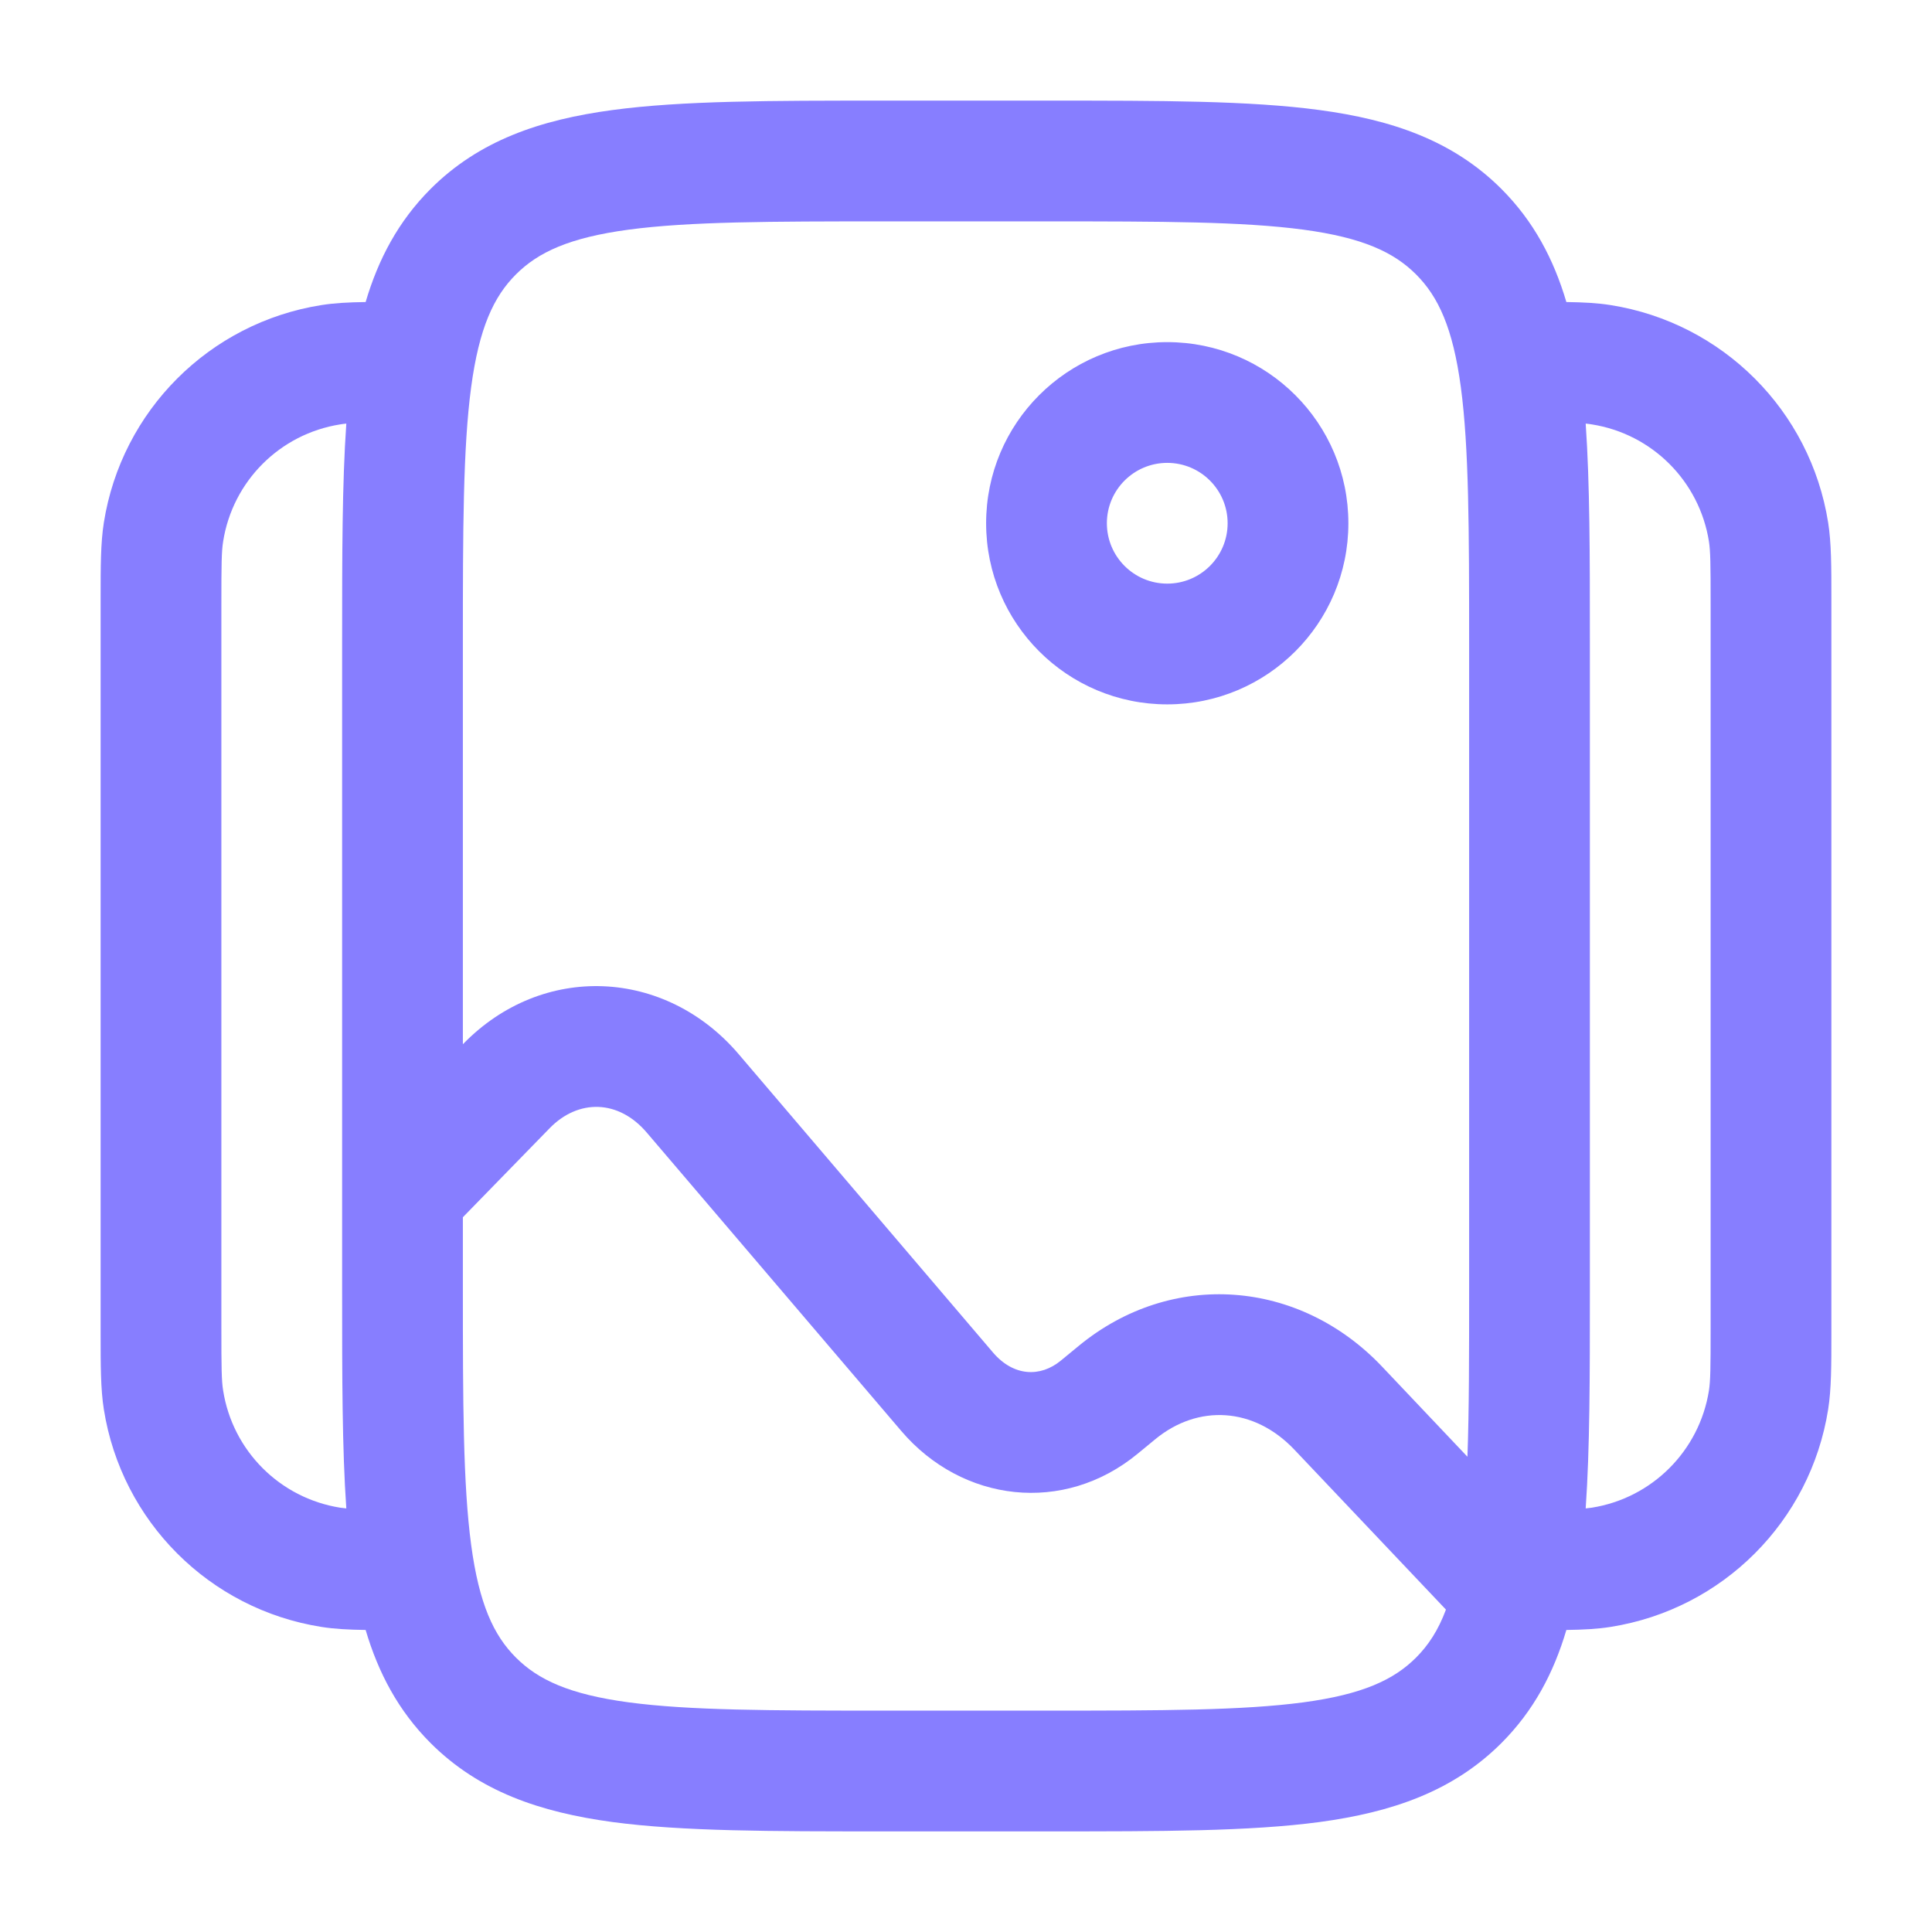
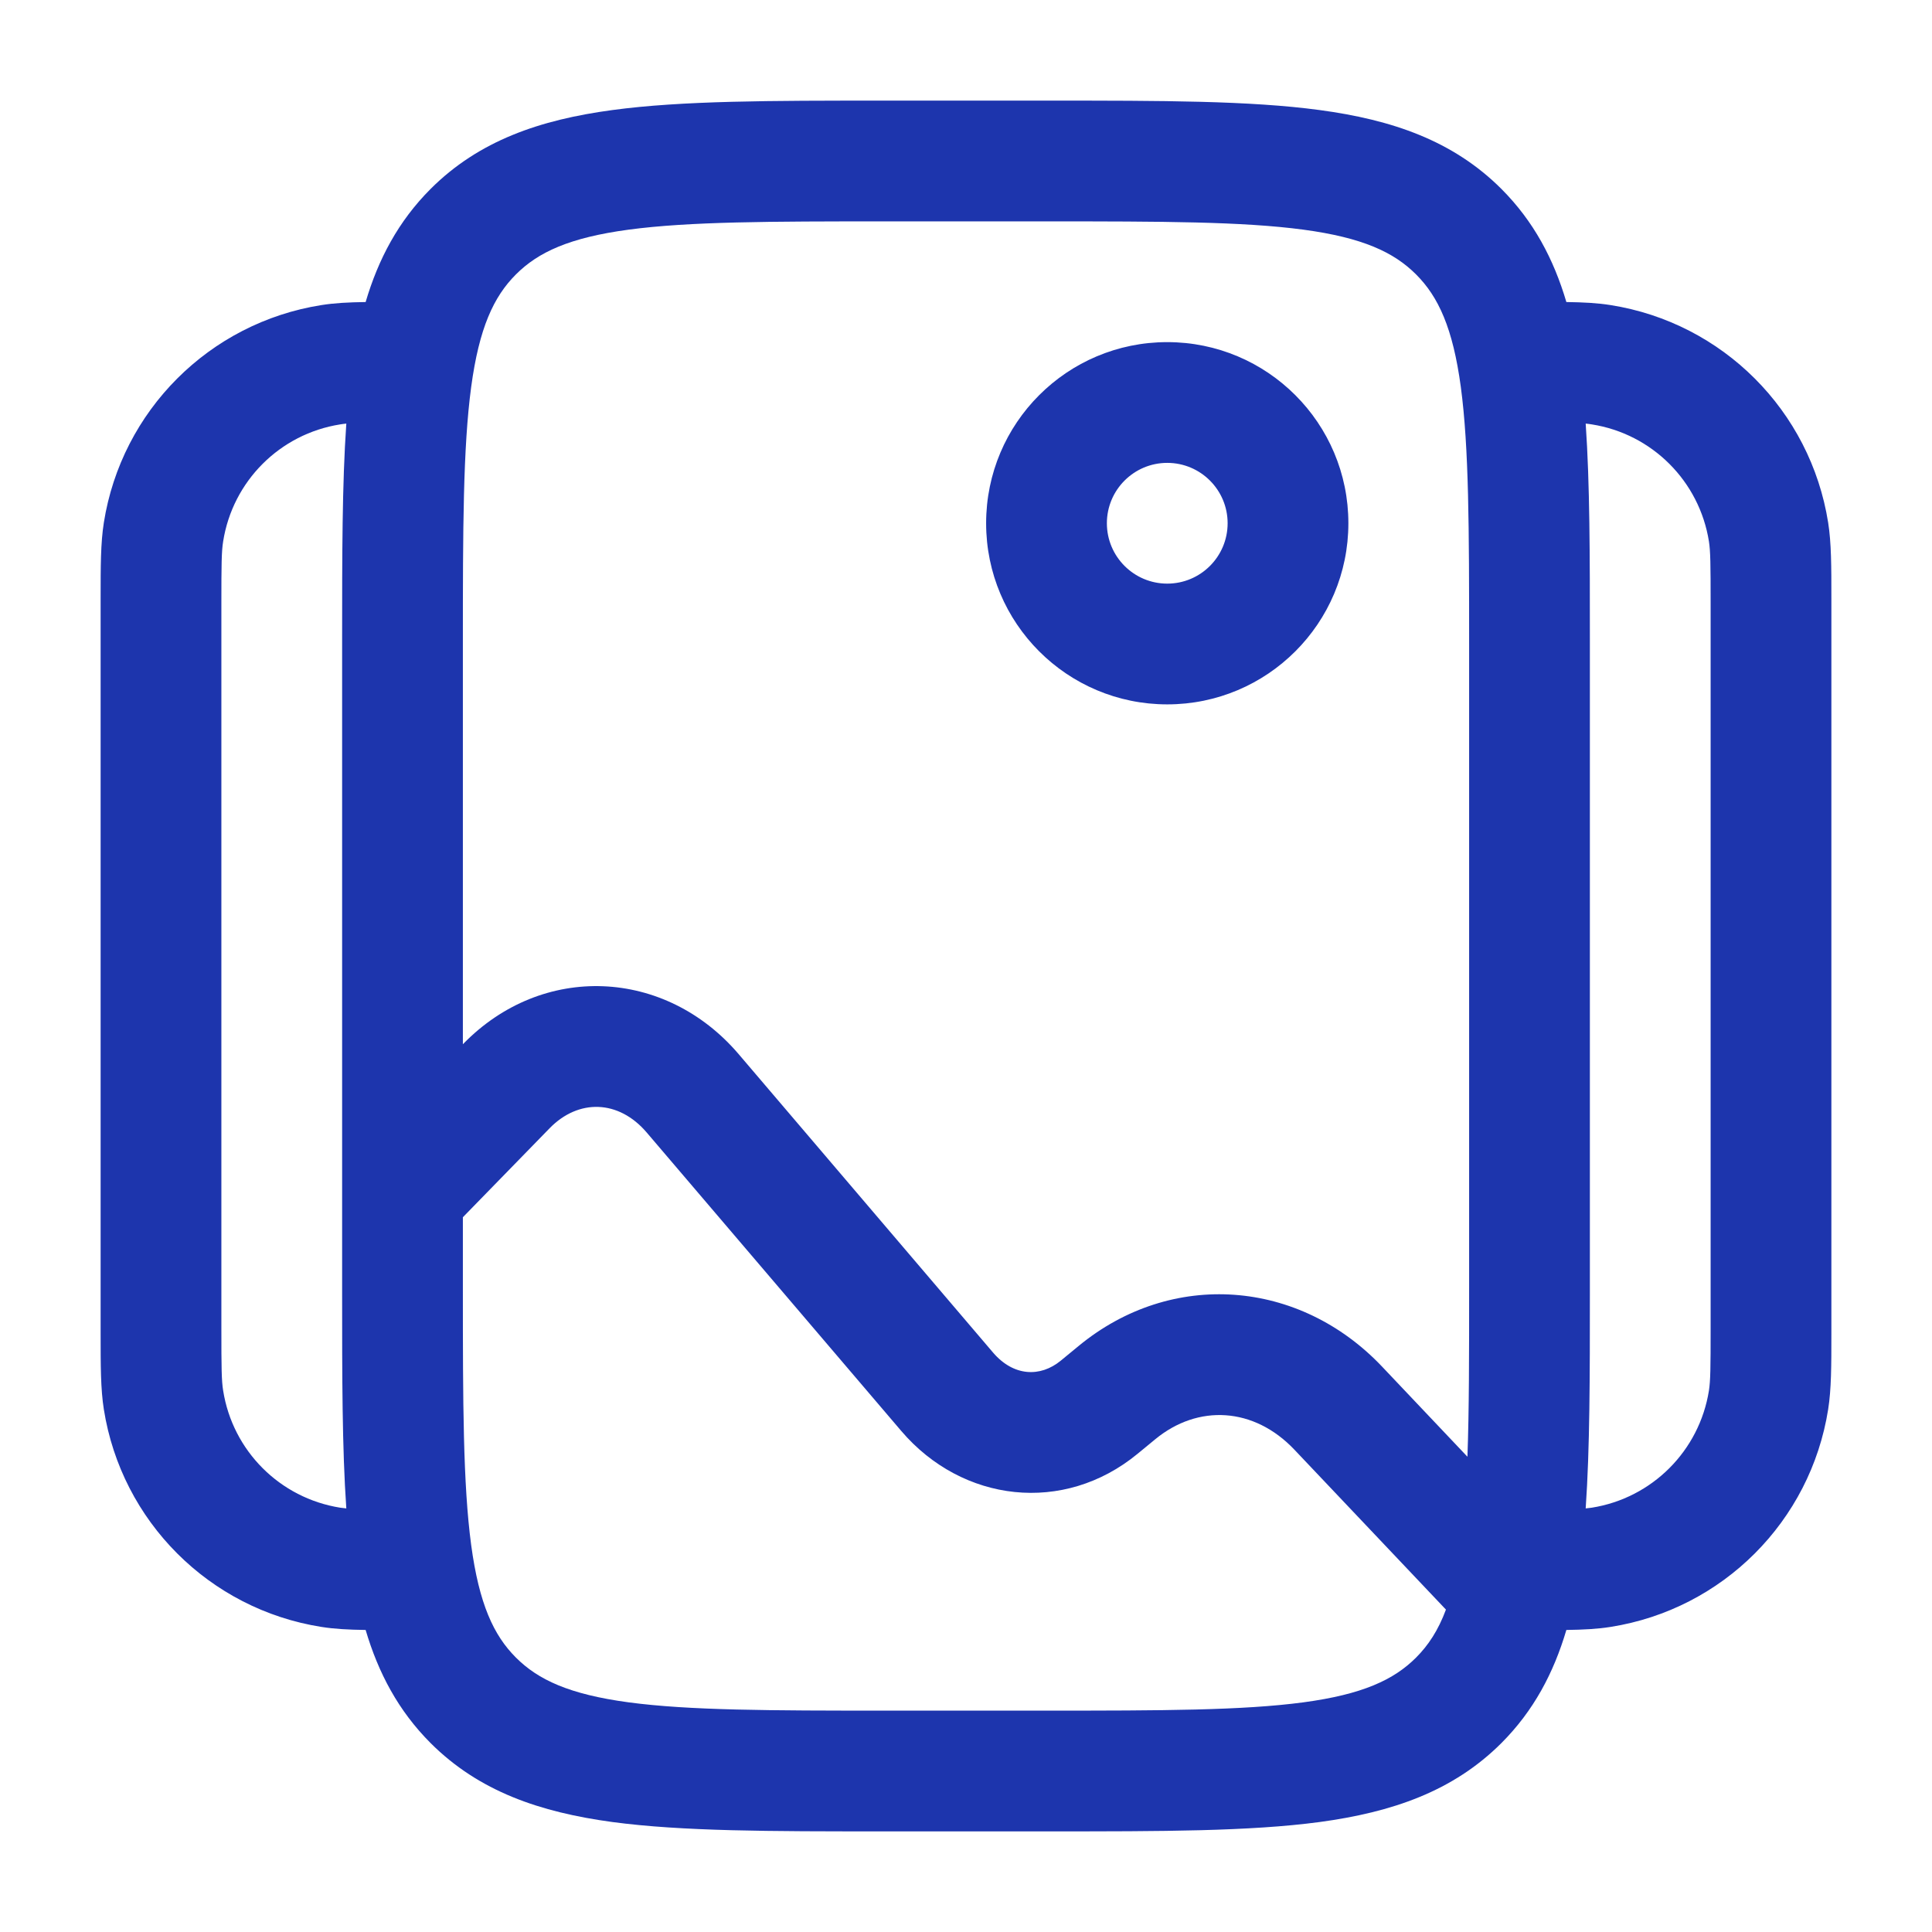
<svg xmlns="http://www.w3.org/2000/svg" width="24" height="24" viewBox="0 0 24 24" fill="none">
-   <path fill-rule="evenodd" clip-rule="evenodd" d="M10.945 1.25H13.055C14.422 1.25 15.525 1.25 16.392 1.367C17.292 1.488 18.05 1.746 18.652 2.348C19.052 2.749 19.3 3.218 19.458 3.752C19.669 3.755 19.846 3.764 20.008 3.79C21.399 4.01 22.49 5.101 22.71 6.492C22.75 6.745 22.75 7.034 22.75 7.435C22.75 7.457 22.75 7.478 22.75 7.5V16.5C22.75 16.522 22.75 16.544 22.75 16.565C22.75 16.966 22.75 17.255 22.71 17.508C22.49 18.899 21.399 19.99 20.008 20.21C19.846 20.236 19.669 20.245 19.458 20.248C19.3 20.782 19.052 21.251 18.652 21.652C18.05 22.254 17.292 22.512 16.392 22.634C15.525 22.75 14.422 22.75 13.055 22.75H10.945C9.578 22.75 8.475 22.75 7.608 22.634C6.708 22.512 5.95 22.254 5.348 21.652C4.948 21.251 4.7 20.782 4.542 20.248C4.331 20.245 4.154 20.236 3.992 20.21C2.601 19.99 1.51 18.899 1.29 17.508C1.25 17.255 1.25 16.966 1.25 16.565C1.25 16.544 1.25 16.522 1.25 16.5V7.5C1.25 7.478 1.25 7.457 1.25 7.435C1.25 7.034 1.25 6.745 1.29 6.492C1.51 5.101 2.601 4.01 3.992 3.79C4.154 3.764 4.331 3.755 4.542 3.752C4.7 3.218 4.948 2.749 5.348 2.348C5.95 1.746 6.708 1.488 7.608 1.367C8.475 1.25 9.578 1.25 10.945 1.25ZM4.302 5.262C4.274 5.265 4.249 5.268 4.226 5.272C3.477 5.39 2.89 5.977 2.772 6.726C2.752 6.848 2.75 7.007 2.75 7.5V16.5C2.75 16.993 2.752 17.152 2.772 17.274C2.89 18.023 3.477 18.61 4.226 18.729C4.249 18.732 4.274 18.735 4.302 18.738C4.25 17.989 4.25 17.099 4.25 16.055L4.25 14.817C4.25 14.816 4.25 14.816 4.25 14.815L4.25 7.945C4.25 6.901 4.25 6.011 4.302 5.262ZM5.75 15.121V16C5.75 17.435 5.752 18.436 5.853 19.192C5.952 19.926 6.132 20.314 6.409 20.591C6.686 20.868 7.074 21.048 7.808 21.147C8.563 21.248 9.565 21.25 11 21.25H13C14.435 21.25 15.437 21.248 16.192 21.147C16.926 21.048 17.314 20.868 17.591 20.591C17.743 20.439 17.866 20.253 17.962 19.995L16.08 18.009C15.577 17.478 14.882 17.442 14.352 17.878L14.132 18.059C13.216 18.814 11.955 18.666 11.195 17.775L8.034 14.069C7.684 13.658 7.185 13.649 6.828 14.015L5.75 15.121ZM18.229 18.096L17.169 16.977C16.141 15.892 14.555 15.767 13.398 16.721L13.178 16.902C12.923 17.112 12.59 17.099 12.336 16.802L9.176 13.095C8.264 12.026 6.739 11.957 5.754 12.968L5.75 12.972V8C5.75 6.565 5.752 5.563 5.853 4.808C5.952 4.074 6.132 3.686 6.409 3.409C6.686 3.132 7.074 2.952 7.808 2.853C8.563 2.752 9.565 2.75 11 2.75H13C14.435 2.75 15.437 2.752 16.192 2.853C16.926 2.952 17.314 3.132 17.591 3.409C17.868 3.686 18.048 4.074 18.147 4.808C18.248 5.563 18.25 6.565 18.25 8V16C18.25 16.833 18.25 17.519 18.229 18.096ZM19.698 18.738C19.726 18.735 19.751 18.732 19.774 18.729C20.523 18.61 21.11 18.023 21.229 17.274C21.248 17.152 21.25 16.993 21.25 16.5V7.5C21.25 7.007 21.248 6.848 21.229 6.726C21.11 5.977 20.523 5.39 19.774 5.272C19.751 5.268 19.726 5.265 19.698 5.262C19.75 6.011 19.75 6.901 19.75 7.945V16.055C19.75 17.099 19.75 17.989 19.698 18.738ZM14.5 5.75C14.086 5.75 13.75 6.086 13.75 6.5C13.75 6.914 14.086 7.25 14.5 7.25C14.914 7.25 15.25 6.914 15.25 6.5C15.25 6.086 14.914 5.75 14.5 5.75ZM12.25 6.5C12.25 5.257 13.257 4.25 14.5 4.25C15.743 4.25 16.75 5.257 16.75 6.5C16.75 7.743 15.743 8.75 14.5 8.75C13.257 8.75 12.25 7.743 12.25 6.5Z" fill="#877EFF" />
+   <path fill-rule="evenodd" clip-rule="evenodd" d="M10.945 1.25H13.055C14.422 1.25 15.525 1.25 16.392 1.367C17.292 1.488 18.05 1.746 18.652 2.348C19.052 2.749 19.3 3.218 19.458 3.752C19.669 3.755 19.846 3.764 20.008 3.79C21.399 4.01 22.49 5.101 22.71 6.492C22.75 6.745 22.75 7.034 22.75 7.435C22.75 7.457 22.75 7.478 22.75 7.5V16.5C22.75 16.522 22.75 16.544 22.75 16.565C22.75 16.966 22.75 17.255 22.71 17.508C22.49 18.899 21.399 19.99 20.008 20.21C19.846 20.236 19.669 20.245 19.458 20.248C19.3 20.782 19.052 21.251 18.652 21.652C18.05 22.254 17.292 22.512 16.392 22.634C15.525 22.75 14.422 22.75 13.055 22.75H10.945C9.578 22.75 8.475 22.75 7.608 22.634C6.708 22.512 5.95 22.254 5.348 21.652C4.948 21.251 4.7 20.782 4.542 20.248C4.331 20.245 4.154 20.236 3.992 20.21C2.601 19.99 1.51 18.899 1.29 17.508C1.25 17.255 1.25 16.966 1.25 16.565C1.25 16.544 1.25 16.522 1.25 16.5V7.5C1.25 7.478 1.25 7.457 1.25 7.435C1.25 7.034 1.25 6.745 1.29 6.492C1.51 5.101 2.601 4.01 3.992 3.79C4.154 3.764 4.331 3.755 4.542 3.752C4.7 3.218 4.948 2.749 5.348 2.348C5.95 1.746 6.708 1.488 7.608 1.367C8.475 1.25 9.578 1.25 10.945 1.25ZM4.302 5.262C4.274 5.265 4.249 5.268 4.226 5.272C3.477 5.39 2.89 5.977 2.772 6.726C2.752 6.848 2.75 7.007 2.75 7.5V16.5C2.75 16.993 2.752 17.152 2.772 17.274C2.89 18.023 3.477 18.61 4.226 18.729C4.249 18.732 4.274 18.735 4.302 18.738C4.25 17.989 4.25 17.099 4.25 16.055L4.25 14.817C4.25 14.816 4.25 14.816 4.25 14.815L4.25 7.945C4.25 6.901 4.25 6.011 4.302 5.262ZM5.75 15.121V16C5.75 17.435 5.752 18.436 5.853 19.192C5.952 19.926 6.132 20.314 6.409 20.591C6.686 20.868 7.074 21.048 7.808 21.147C8.563 21.248 9.565 21.25 11 21.25H13C14.435 21.25 15.437 21.248 16.192 21.147C16.926 21.048 17.314 20.868 17.591 20.591C17.743 20.439 17.866 20.253 17.962 19.995L16.08 18.009C15.577 17.478 14.882 17.442 14.352 17.878L14.132 18.059C13.216 18.814 11.955 18.666 11.195 17.775L8.034 14.069C7.684 13.658 7.185 13.649 6.828 14.015L5.75 15.121ZM18.229 18.096L17.169 16.977C16.141 15.892 14.555 15.767 13.398 16.721L13.178 16.902C12.923 17.112 12.59 17.099 12.336 16.802L9.176 13.095C8.264 12.026 6.739 11.957 5.754 12.968L5.75 12.972V8C5.75 6.565 5.752 5.563 5.853 4.808C5.952 4.074 6.132 3.686 6.409 3.409C6.686 3.132 7.074 2.952 7.808 2.853C8.563 2.752 9.565 2.75 11 2.75H13C14.435 2.75 15.437 2.752 16.192 2.853C16.926 2.952 17.314 3.132 17.591 3.409C17.868 3.686 18.048 4.074 18.147 4.808C18.248 5.563 18.25 6.565 18.25 8V16C18.25 16.833 18.25 17.519 18.229 18.096ZM19.698 18.738C19.726 18.735 19.751 18.732 19.774 18.729C20.523 18.61 21.11 18.023 21.229 17.274C21.248 17.152 21.25 16.993 21.25 16.5V7.5C21.25 7.007 21.248 6.848 21.229 6.726C21.11 5.977 20.523 5.39 19.774 5.272C19.751 5.268 19.726 5.265 19.698 5.262C19.75 6.011 19.75 6.901 19.75 7.945V16.055C19.75 17.099 19.75 17.989 19.698 18.738ZM14.5 5.75C14.086 5.75 13.75 6.086 13.75 6.5C13.75 6.914 14.086 7.25 14.5 7.25C14.914 7.25 15.25 6.914 15.25 6.5C15.25 6.086 14.914 5.75 14.5 5.75ZM12.25 6.5C12.25 5.257 13.257 4.25 14.5 4.25C15.743 4.25 16.75 5.257 16.75 6.5C16.75 7.743 15.743 8.75 14.5 8.75C13.257 8.75 12.25 7.743 12.25 6.5Z" fill="#1d35ad" />
</svg>
